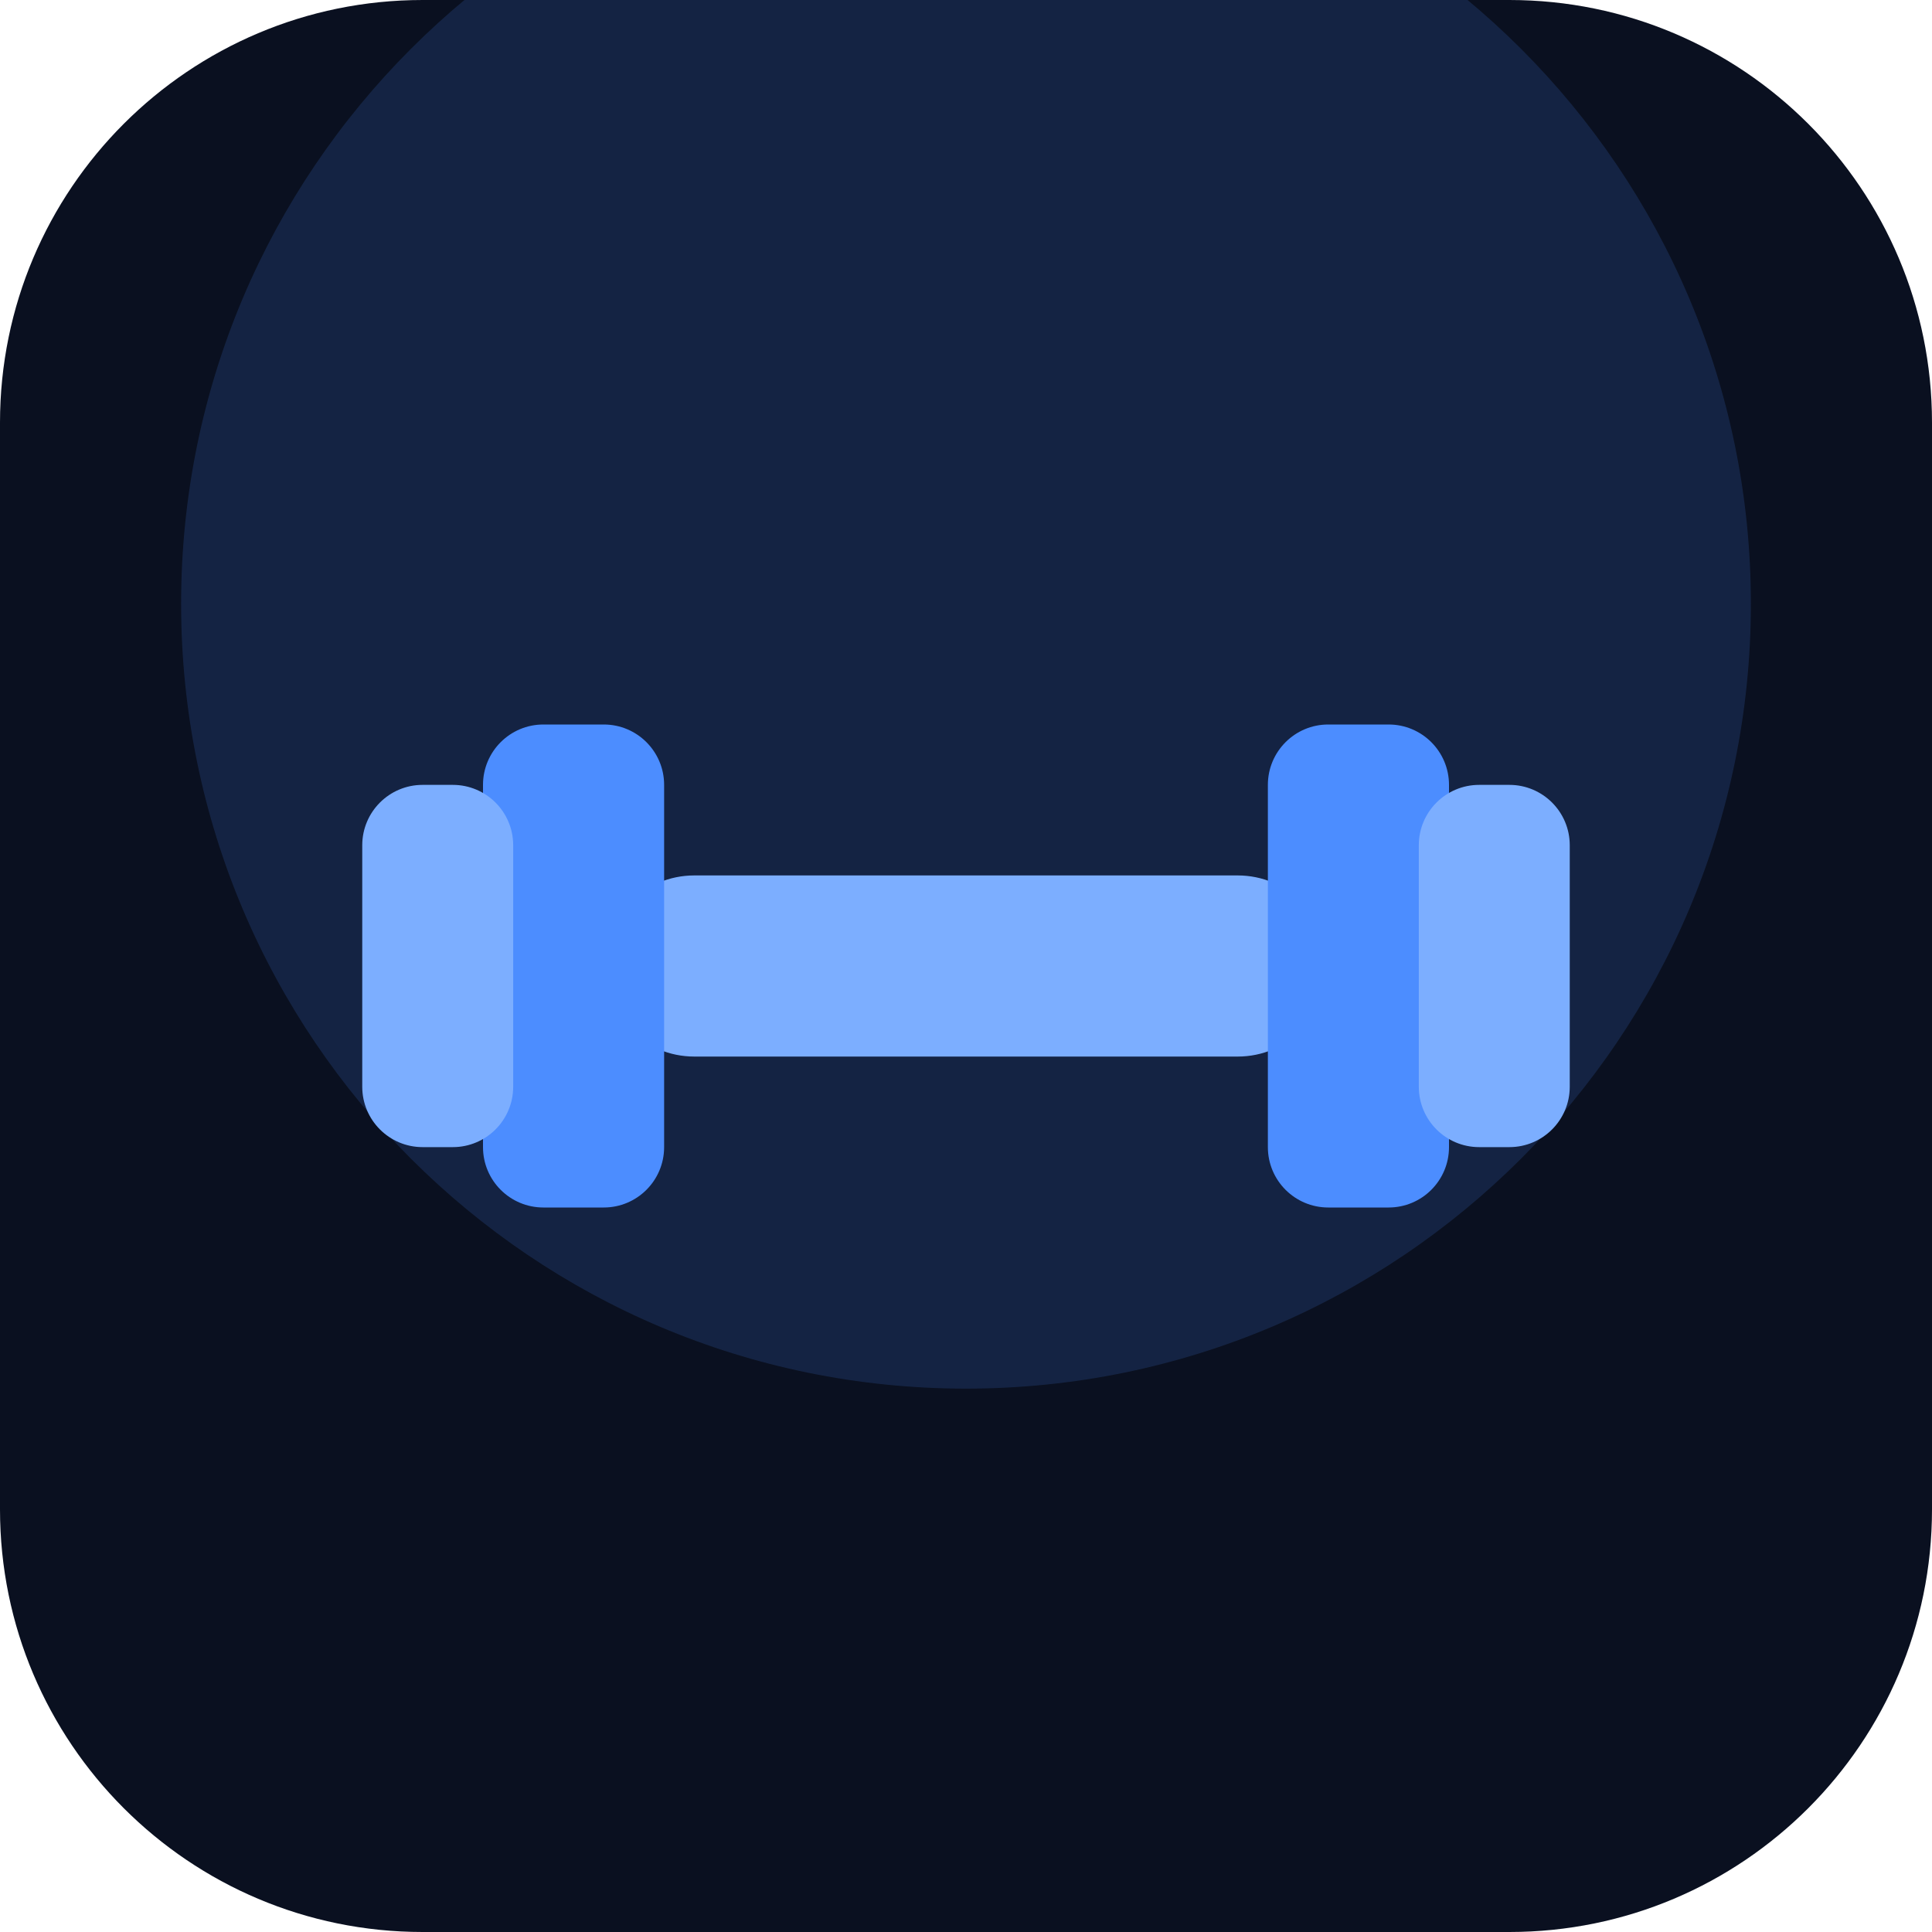
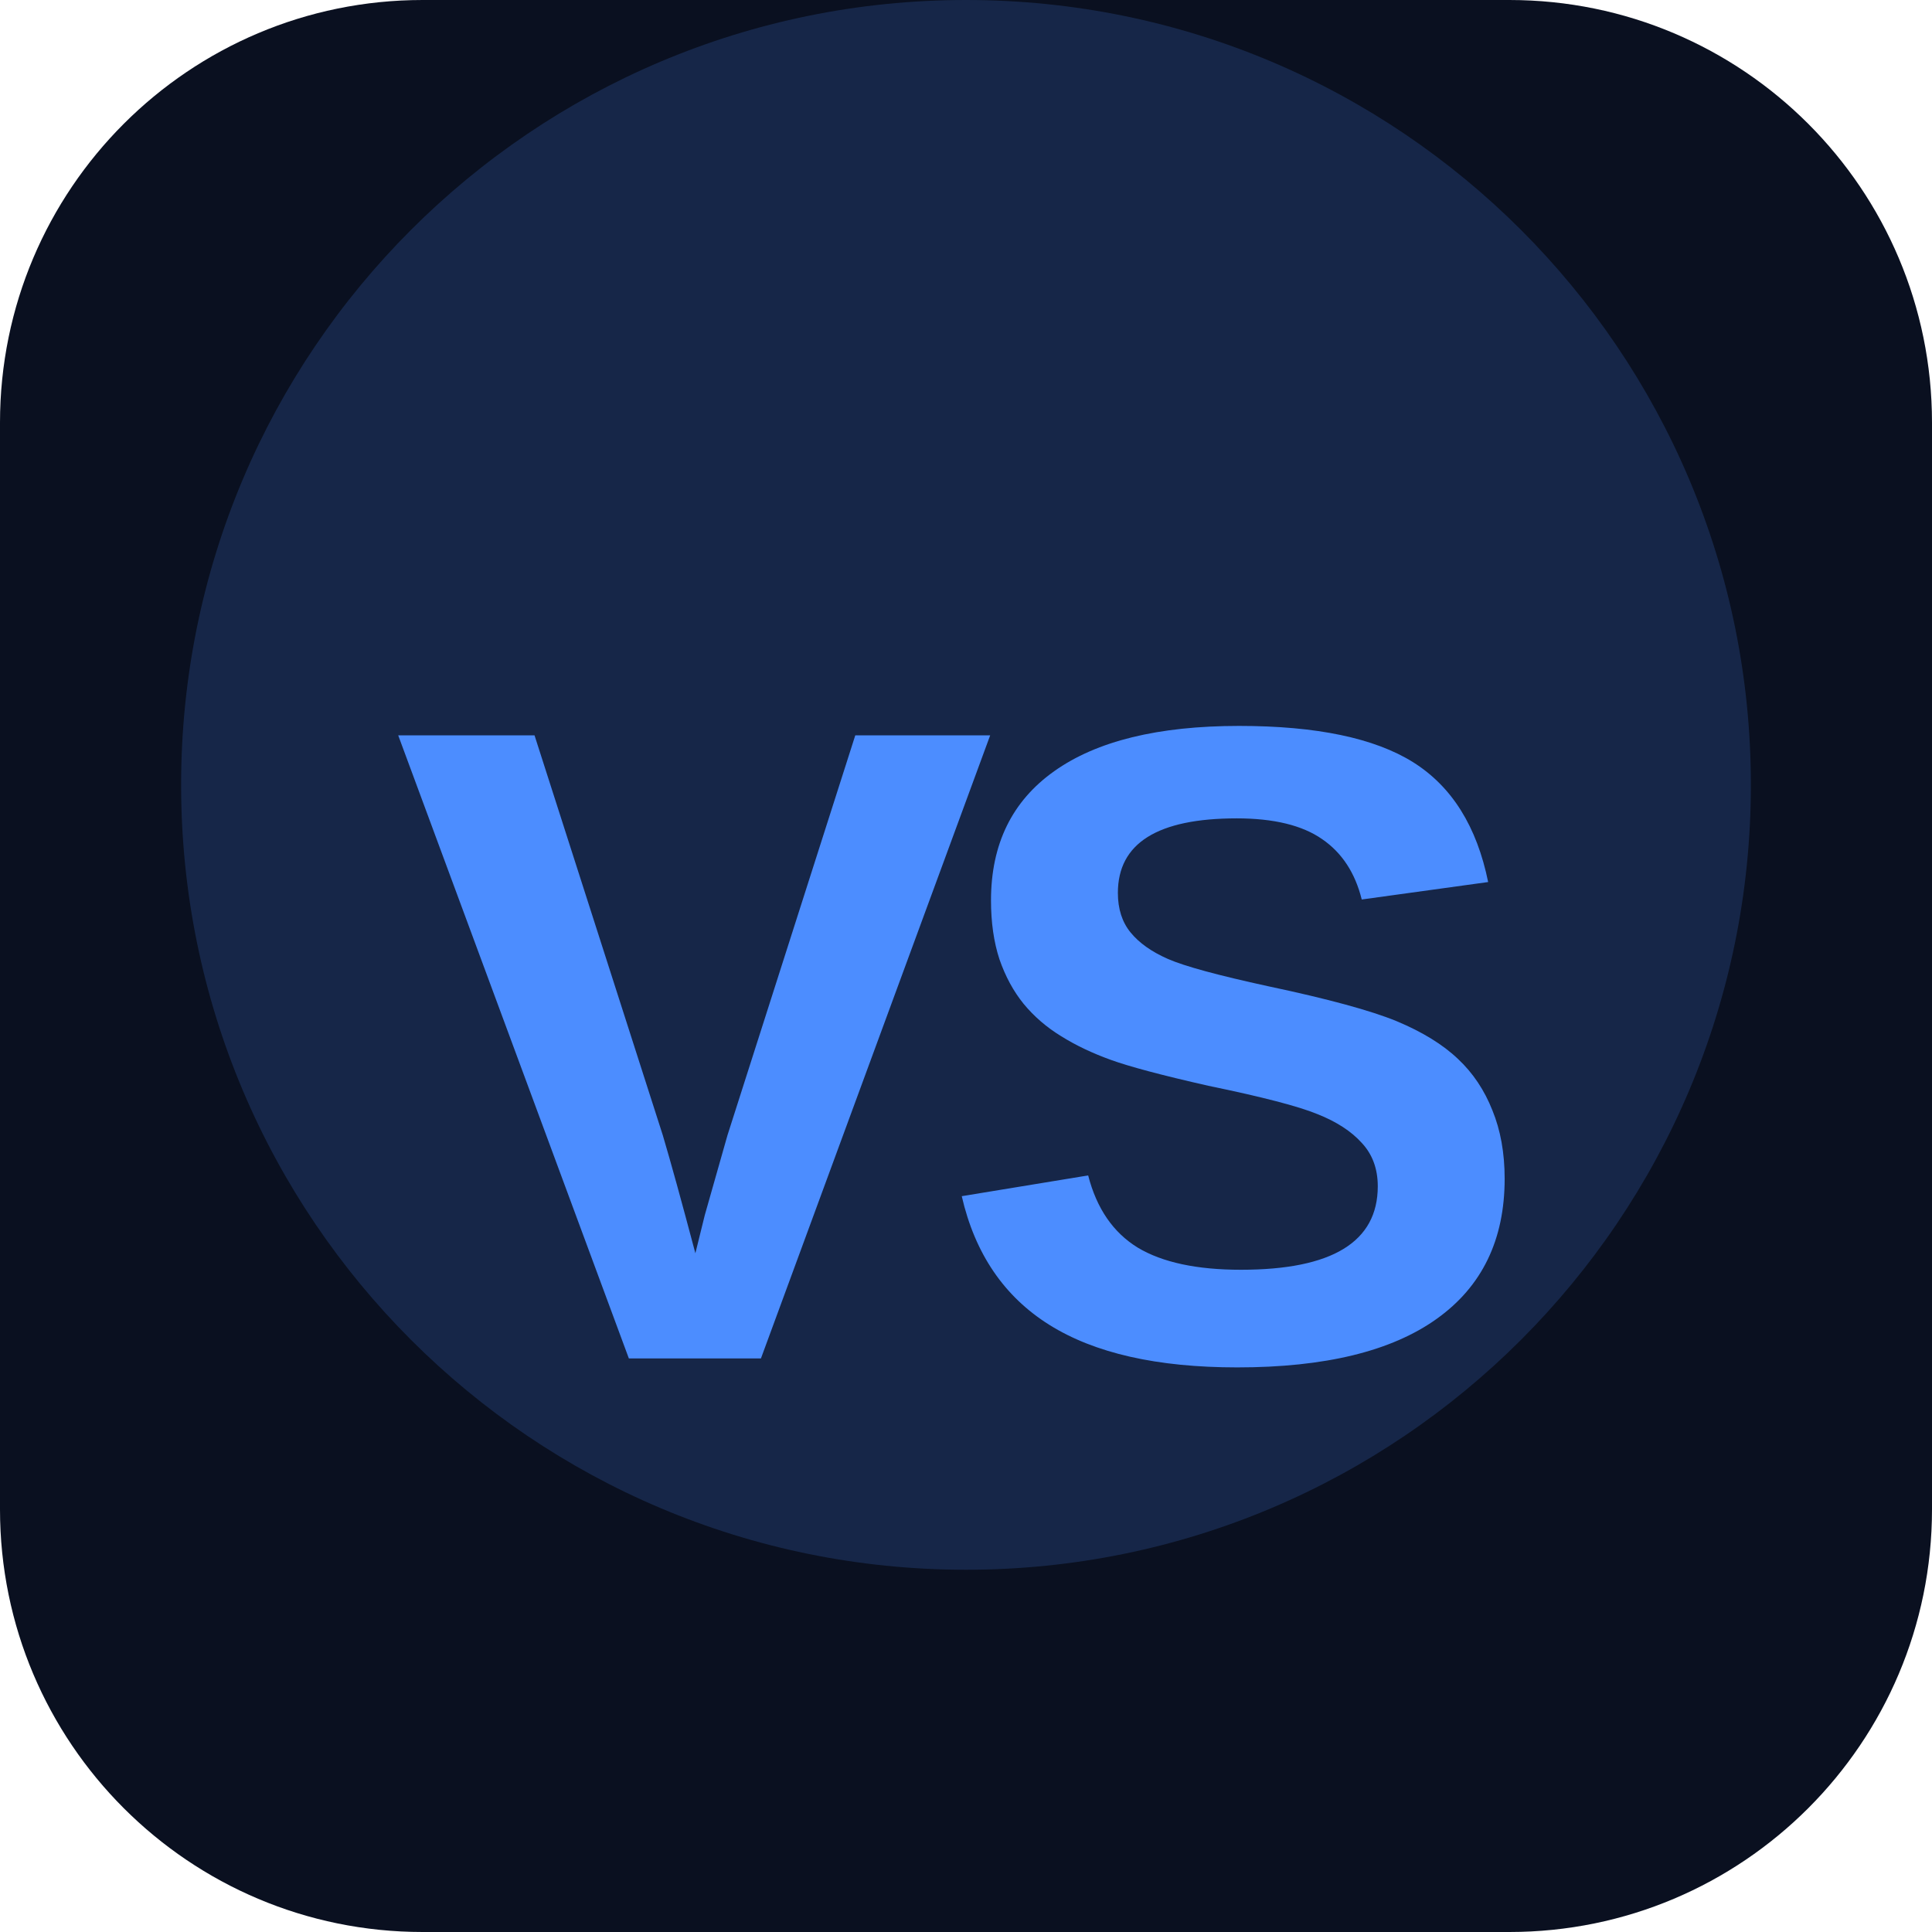
<svg xmlns="http://www.w3.org/2000/svg" viewBox="0 0 64 64">
  <rect width="64" height="64" rx="14" fill="#0A1020" />
-   <circle cx="32" cy="20" r="26" fill="#4C8DFF" opacity="0.16" />
-   <rect x="20" y="29" width="24" height="6" rx="3" fill="#7CAEFF" />
-   <rect x="16" y="24" width="6" height="16" rx="2" fill="#4C8DFF" />
-   <rect x="42" y="24" width="6" height="16" rx="2" fill="#4C8DFF" />
-   <rect x="12" y="26" width="5" height="12" rx="2" fill="#7CAEFF" />
-   <rect x="47" y="26" width="5" height="12" rx="2" fill="#7CAEFF" />
+   <circle cx="32" cy="26" r="26" fill="#4C8DFF" opacity="0.18" />
+   <text x="32" y="45" text-anchor="middle" font-family="Arial Black, Arial, sans-serif" font-weight="900" font-size="30" fill="#4C8DFF" letter-spacing="-2">VS</text>
</svg>
